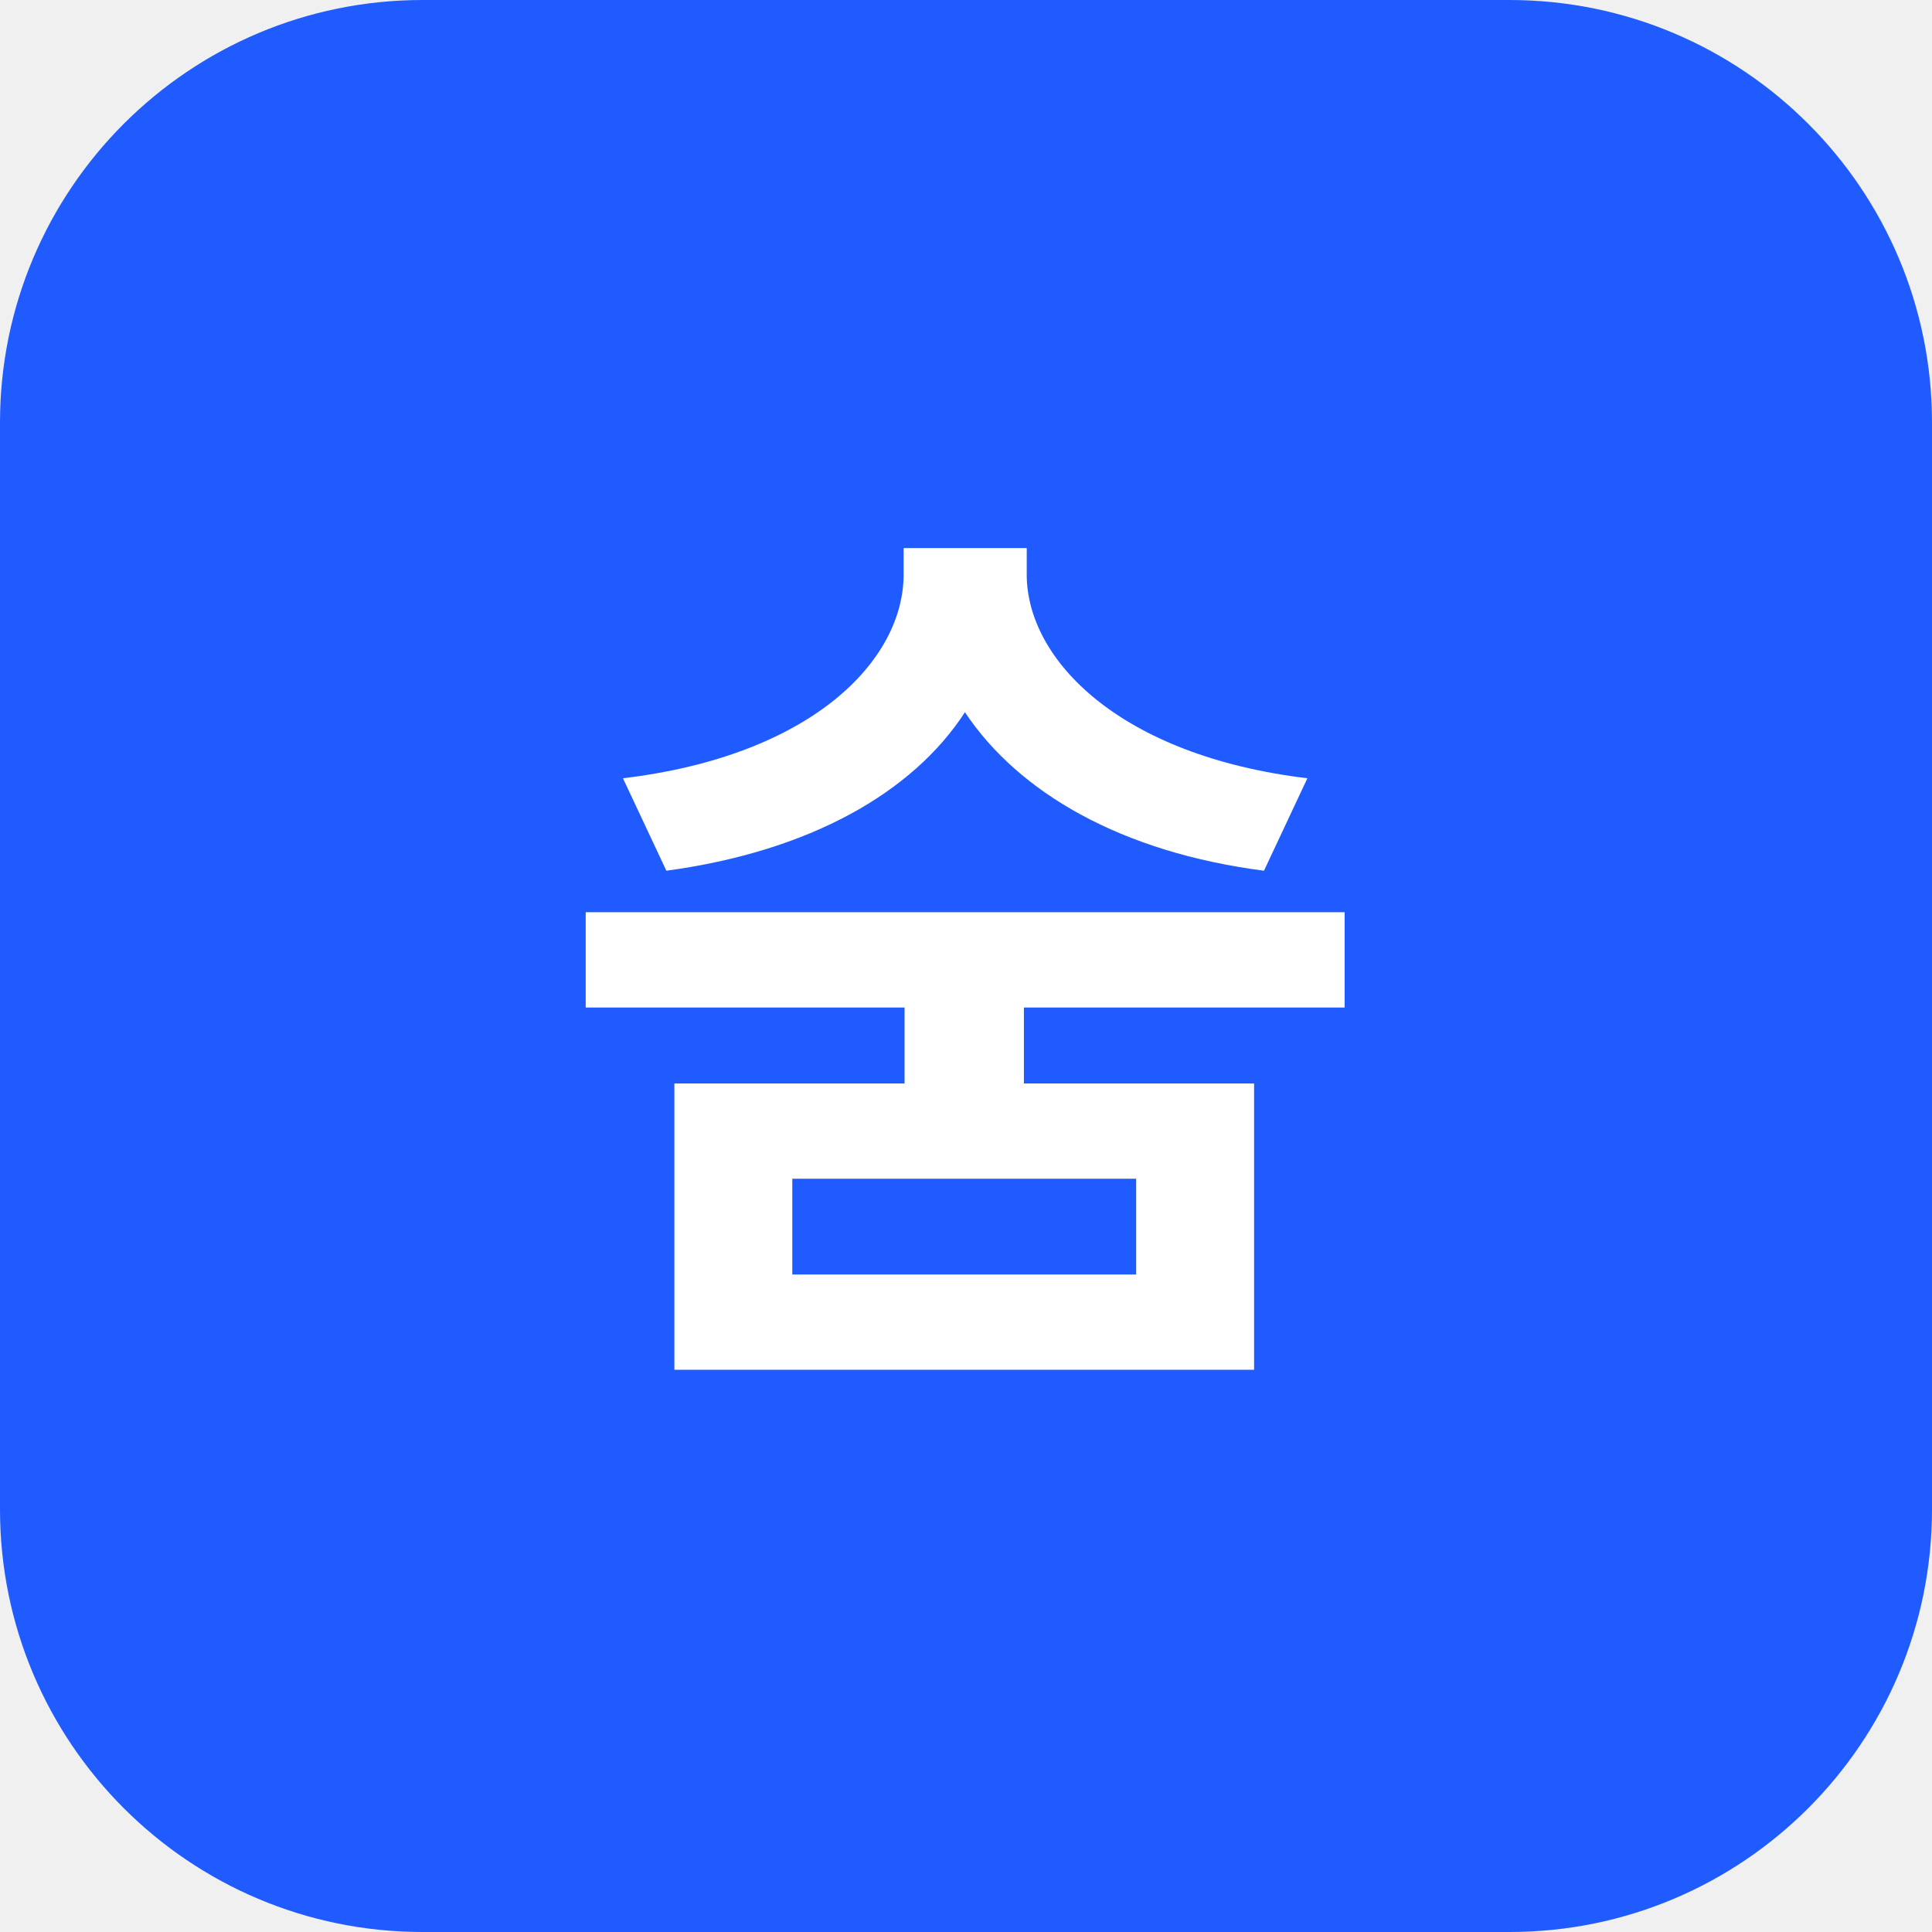
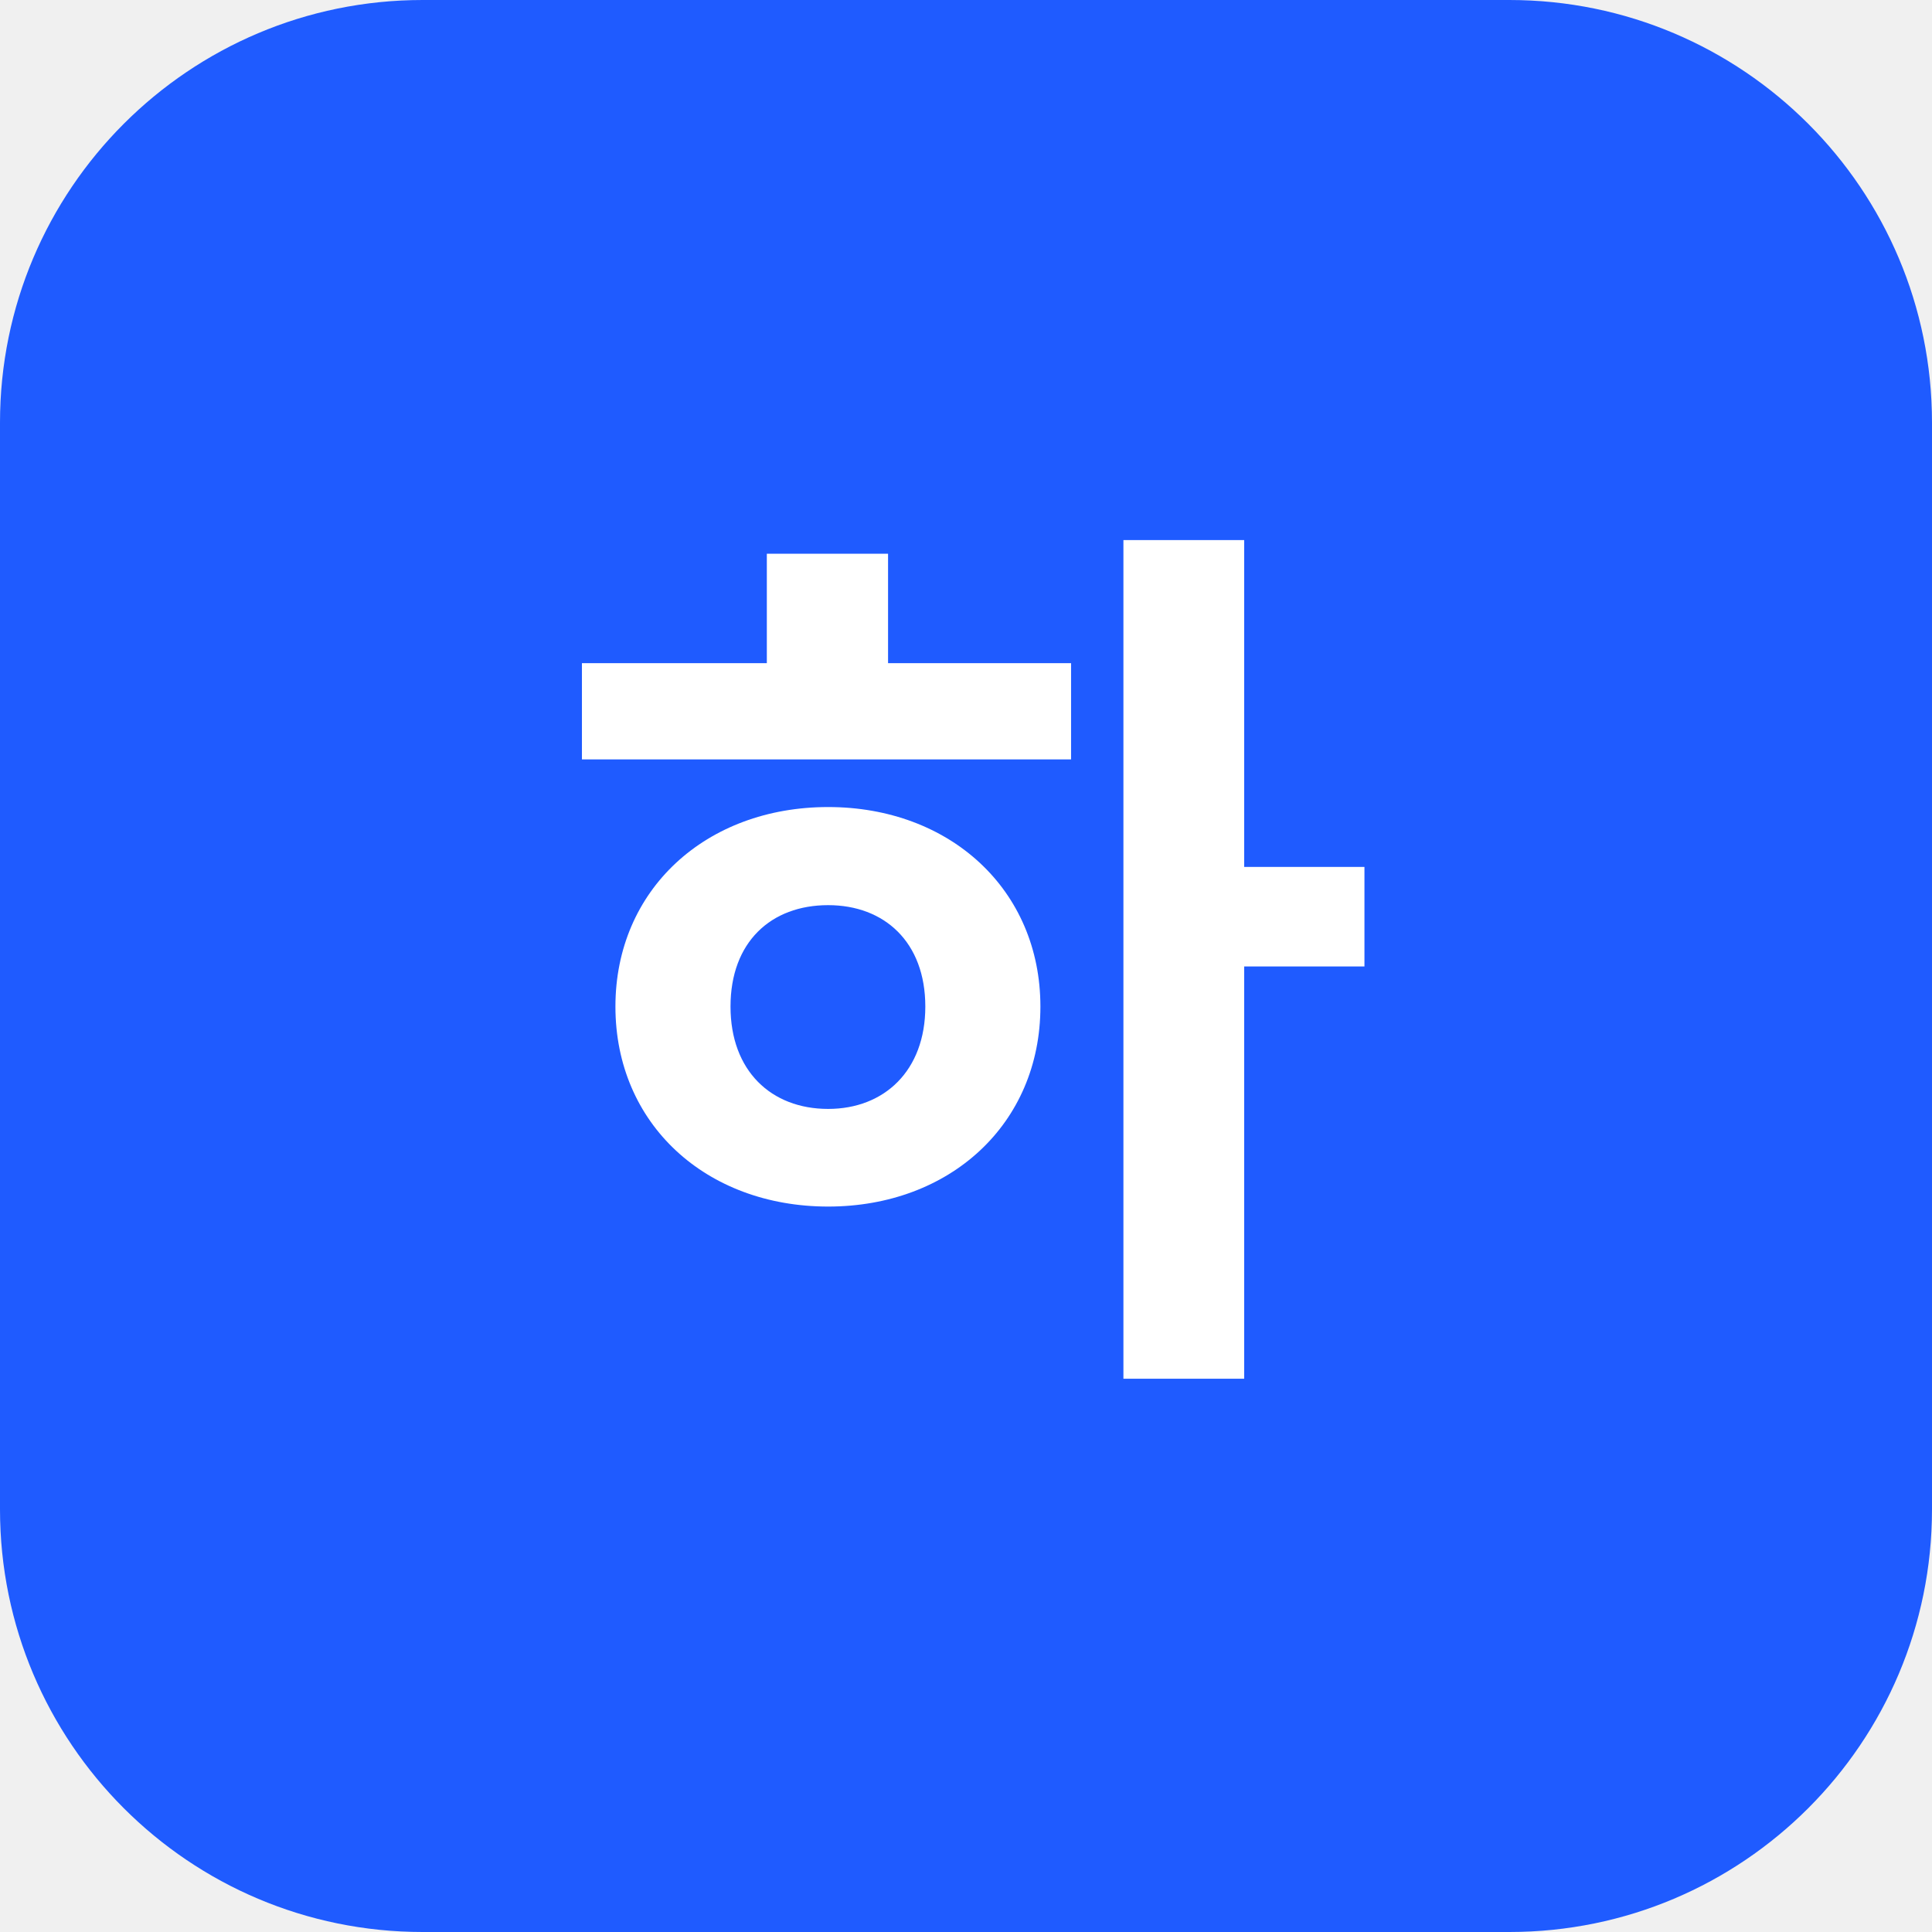
<svg xmlns="http://www.w3.org/2000/svg" viewBox="0 0 64 64">
  <rect width="64" height="64" rx="14" fill="#1F5BFF" />
-   <text x="32" y="43" font-size="30" font-family="sans-serif" font-weight="800" fill="#FFFFFF" text-anchor="middle">숨</text>
+   <text x="32" y="43" font-size="30" font-family="sans-serif" font-weight="800" fill="#FFFFFF" text-anchor="middle">하</text>
</svg>
